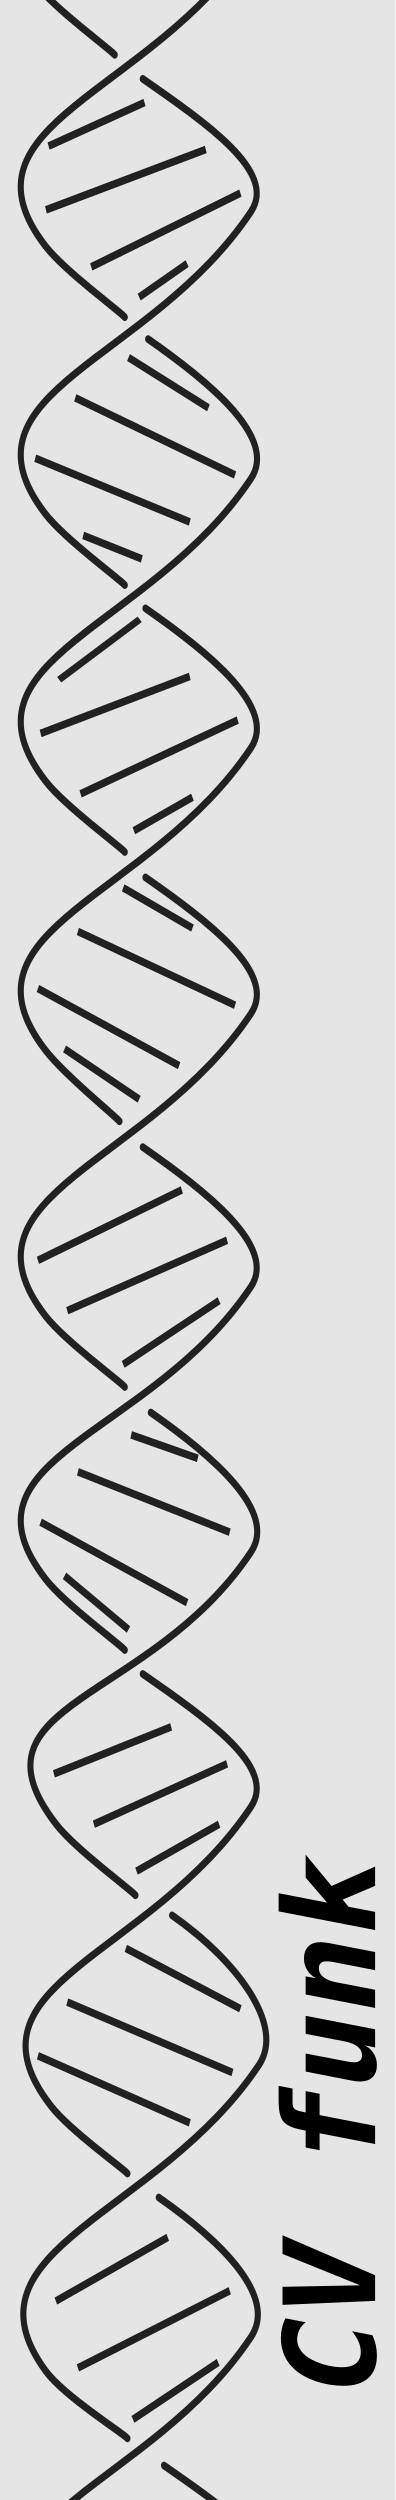
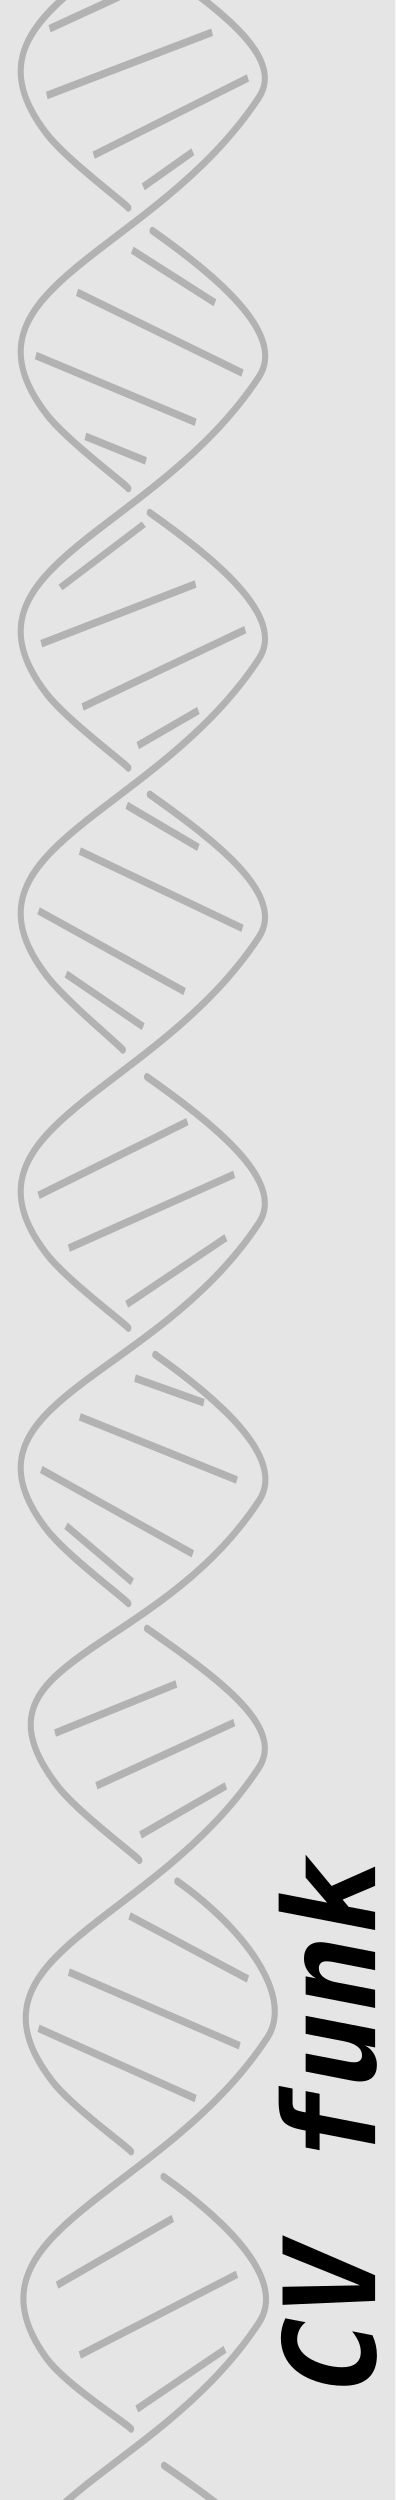
<svg xmlns="http://www.w3.org/2000/svg" width="20.32mm" height="128.5mm" viewBox="0 0 20.32 128.5" version="1.1" id="svg8" xml:space="preserve">
  <defs id="defs2">
    <clipPath id="_clip1">
      <rect x="1625" y="1115" width="205" height="598" id="rect6630" />
    </clipPath>
  </defs>
  <rect id="rect1" x="4.7184479e-16" y="-0.722" width="20.32" height="129.943" style="clip-rule:evenodd;fill:#e5e5e5;fill-rule:evenodd;stroke-width:0.317;stroke-linejoin:round;stroke-miterlimit:1.5;stroke-dasharray:none;fill-opacity:1" />
  <rect style="clip-rule:evenodd;display:none;fill:#3b3b3b;fill-opacity:1;fill-rule:evenodd;stroke:#d08c59;stroke-width:0.352;stroke-linejoin:round;stroke-miterlimit:1.5;stroke-dasharray:none;stroke-opacity:1" id="rect2" width="17.226" height="111.574" x="19.288" y="11.275" rx="4" ry="4" />
-   <g transform="matrix(0.1369486,0,0,0.1725073,-404.9252,-150.3342)" id="g745" style="clip-rule:evenodd;fill-rule:evenodd;stroke-width:2.295;stroke-linejoin:round;stroke-miterlimit:1.5;stroke-dasharray:none;stroke:#212121;stroke-opacity:1">
-     <path d="m 2982,1262 60,-21" style="fill:none;stroke:#212121;stroke-width:2.295;stroke-dasharray:none;stroke-opacity:1" id="path743" />
+   <g transform="matrix(0.1416826,0,0,0.1806285,-418.96,-163.7993)" id="g745" style="clip-rule:evenodd;fill-rule:evenodd;stroke:#b2b2b2;stroke-width:2.205;stroke-linejoin:round;stroke-miterlimit:1.5;stroke-dasharray:none;stroke-opacity:1">
+     <path d="m 2982,1262 60,-21" style="fill:none;stroke:#b2b2b2;stroke-width:2.205;stroke-dasharray:none;stroke-opacity:1" id="path743" />
  </g>
-   <g transform="matrix(0.1369486,0,0,0.1725073,-404.9252,-150.3342)" id="g749" style="clip-rule:evenodd;fill-rule:evenodd;stroke-width:2.295;stroke-linejoin:round;stroke-miterlimit:1.5;stroke-dasharray:none;stroke:#212121;stroke-opacity:1">
-     <path d="m 2986,1577 57,-23" style="fill:none;stroke:#212121;stroke-width:2.295;stroke-dasharray:none;stroke-opacity:1" id="path747" />
+   <g transform="matrix(0.1416826,0,0,0.1806285,-418.96,-163.7993)" id="g749" style="clip-rule:evenodd;fill-rule:evenodd;stroke:#b2b2b2;stroke-width:2.205;stroke-linejoin:round;stroke-miterlimit:1.5;stroke-dasharray:none;stroke-opacity:1">
+     <path d="m 2986,1577 57,-23" style="fill:none;stroke:#b2b2b2;stroke-width:2.205;stroke-dasharray:none;stroke-opacity:1" id="path747" />
  </g>
-   <g transform="matrix(0.1369486,0,0,0.1725073,-406.0586,-153.2507)" id="g753" style="clip-rule:evenodd;fill-rule:evenodd;stroke-width:2.295;stroke-linejoin:round;stroke-miterlimit:1.5;stroke-dasharray:none;stroke:#212121;stroke-opacity:1">
-     <path d="m 2986,1574 42,-19" style="fill:none;stroke:#212121;stroke-width:2.295;stroke-dasharray:none;stroke-opacity:1" id="path751" />
+   <g transform="matrix(0.1416826,0,0,0.1806285,-420.1326,-166.8532)" id="g753" style="clip-rule:evenodd;fill-rule:evenodd;stroke:#b2b2b2;stroke-width:2.205;stroke-linejoin:round;stroke-miterlimit:1.5;stroke-dasharray:none;stroke-opacity:1">
+     <path d="m 2986,1574 42,-19" style="fill:none;stroke:#b2b2b2;stroke-width:2.205;stroke-dasharray:none;stroke-opacity:1" id="path751" />
  </g>
-   <g transform="matrix(0.1369486,0,0,0.1725073,-401.9598,-147.6863)" id="g757" style="clip-rule:evenodd;fill-rule:evenodd;stroke-width:2.295;stroke-linejoin:round;stroke-miterlimit:1.5;stroke-dasharray:none;stroke:#212121;stroke-opacity:1">
-     <path d="m 2985,1577 32,-17" style="fill:none;stroke:#212121;stroke-width:2.295;stroke-dasharray:none;stroke-opacity:1" id="path755" />
+   <g transform="matrix(0.1416826,0,0,0.1806285,-415.8921,-161.0268)" id="g757" style="clip-rule:evenodd;fill-rule:evenodd;stroke:#b2b2b2;stroke-width:2.205;stroke-linejoin:round;stroke-miterlimit:1.5;stroke-dasharray:none;stroke-opacity:1">
+     <path d="m 2985,1577 32,-17" style="fill:none;stroke:#b2b2b2;stroke-width:2.205;stroke-dasharray:none;stroke-opacity:1" id="path755" />
  </g>
  <g transform="matrix(0.1369486,0,0,0.1725073,-404.9252,-150.3342)" id="g761" style="clip-rule:evenodd;fill-rule:evenodd;stroke-width:1.534;stroke-linejoin:round;stroke-miterlimit:1.5">
        
    </g>
-   <g transform="matrix(0.1369486,0,0,0.1725073,-404.9252,-150.3342)" id="g765" style="clip-rule:evenodd;fill-rule:evenodd;stroke-width:2.295;stroke-linejoin:round;stroke-miterlimit:1.5;stroke-dasharray:none;stroke:#212121;stroke-opacity:1">
-     <path d="m 2971,1484 57,20" style="fill:none;stroke:#212121;stroke-width:2.295;stroke-dasharray:none;stroke-opacity:1" id="path763" />
+   <g transform="matrix(0.1416826,0,0,0.1806285,-418.96,-163.7993)" id="g765" style="clip-rule:evenodd;fill-rule:evenodd;stroke:#b2b2b2;stroke-width:2.205;stroke-linejoin:round;stroke-miterlimit:1.5;stroke-dasharray:none;stroke-opacity:1">
+     <path d="m 2971,1484 57,20" style="fill:none;stroke:#b2b2b2;stroke-width:2.205;stroke-dasharray:none;stroke-opacity:1" id="path763" />
  </g>
-   <g transform="matrix(0.1369486,0,0,0.1725073,-404.9252,-150.3342)" id="g769" style="clip-rule:evenodd;fill-rule:evenodd;stroke-width:2.295;stroke-linejoin:round;stroke-miterlimit:1.5;stroke-dasharray:none;stroke:#212121;stroke-opacity:1">
-     <path d="m 2982,1468 62,21" style="fill:none;stroke:#212121;stroke-width:2.295;stroke-dasharray:none;stroke-opacity:1" id="path767" />
+   <g transform="matrix(0.1416826,0,0,0.1806285,-418.96,-163.7993)" id="g769" style="clip-rule:evenodd;fill-rule:evenodd;stroke:#b2b2b2;stroke-width:2.205;stroke-linejoin:round;stroke-miterlimit:1.5;stroke-dasharray:none;stroke-opacity:1">
+     <path d="m 2982,1468 62,21" style="fill:none;stroke:#b2b2b2;stroke-width:2.205;stroke-dasharray:none;stroke-opacity:1" id="path767" />
  </g>
-   <g transform="matrix(0.1369486,0,0,0.1725073,-404.9252,-150.3342)" id="g773" style="clip-rule:evenodd;fill-rule:evenodd;stroke-width:2.295;stroke-linejoin:round;stroke-miterlimit:1.5;stroke-dasharray:none;stroke:#212121;stroke-opacity:1">
-     <path d="m 3004,1452 43,18" style="fill:none;stroke:#212121;stroke-width:2.295;stroke-dasharray:none;stroke-opacity:1" id="path771" />
+   <g transform="matrix(0.1416826,0,0,0.1806285,-418.96,-163.7993)" id="g773" style="clip-rule:evenodd;fill-rule:evenodd;stroke:#b2b2b2;stroke-width:2.205;stroke-linejoin:round;stroke-miterlimit:1.5;stroke-dasharray:none;stroke-opacity:1">
+     <path d="m 3004,1452 43,18" style="fill:none;stroke:#b2b2b2;stroke-width:2.205;stroke-dasharray:none;stroke-opacity:1" id="path771" />
  </g>
-   <g transform="matrix(0.1369486,0,0,0.1725073,-404.9252,-150.3342)" id="g777" style="clip-rule:evenodd;fill-rule:evenodd;stroke-width:2.295;stroke-linejoin:round;stroke-miterlimit:1.5;stroke-dasharray:none;stroke:#212121;stroke-opacity:1">
-     <path d="m 3008,1429 31,-14" style="fill:none;stroke:#212121;stroke-width:2.295;stroke-dasharray:none;stroke-opacity:1" id="path775" />
+   <g transform="matrix(0.1416826,0,0,0.1806285,-418.96,-163.7993)" id="g777" style="clip-rule:evenodd;fill-rule:evenodd;stroke:#b2b2b2;stroke-width:2.205;stroke-linejoin:round;stroke-miterlimit:1.5;stroke-dasharray:none;stroke-opacity:1">
+     <path d="m 3008,1429 31,-14" style="fill:none;stroke:#b2b2b2;stroke-width:2.205;stroke-dasharray:none;stroke-opacity:1" id="path775" />
  </g>
-   <g transform="matrix(0.1369486,0,0,0.1725073,-404.9252,-150.3342)" id="g781" style="clip-rule:evenodd;fill-rule:evenodd;stroke-width:2.295;stroke-linejoin:round;stroke-miterlimit:1.5;stroke-dasharray:none;stroke:#212121;stroke-opacity:1">
-     <path d="m 2992,1415 50,-18" style="fill:none;stroke:#212121;stroke-width:2.295;stroke-dasharray:none;stroke-opacity:1" id="path779" />
+   <g transform="matrix(0.1416826,0,0,0.1806285,-418.96,-163.7993)" id="g781" style="clip-rule:evenodd;fill-rule:evenodd;stroke:#b2b2b2;stroke-width:2.205;stroke-linejoin:round;stroke-miterlimit:1.5;stroke-dasharray:none;stroke-opacity:1">
+     <path d="m 2992,1415 50,-18" style="fill:none;stroke:#b2b2b2;stroke-width:2.205;stroke-dasharray:none;stroke-opacity:1" id="path779" />
  </g>
-   <g transform="matrix(0.1369486,0,0,0.1725073,-404.9252,-150.3342)" id="g785" style="clip-rule:evenodd;fill-rule:evenodd;stroke-width:2.295;stroke-linejoin:round;stroke-miterlimit:1.5;stroke-dasharray:none;stroke:#212121;stroke-opacity:1">
-     <path d="m 2977,1400 44,-14" style="fill:none;stroke:#212121;stroke-width:2.295;stroke-dasharray:none;stroke-opacity:1" id="path783" />
+   <g transform="matrix(0.1416826,0,0,0.1806285,-418.96,-163.7993)" id="g785" style="clip-rule:evenodd;fill-rule:evenodd;stroke:#b2b2b2;stroke-width:2.205;stroke-linejoin:round;stroke-miterlimit:1.5;stroke-dasharray:none;stroke-opacity:1">
+     <path d="m 2977,1400 44,-14" style="fill:none;stroke:#b2b2b2;stroke-width:2.205;stroke-dasharray:none;stroke-opacity:1" id="path783" />
  </g>
-   <g transform="matrix(0.1369486,0,0,0.1725073,-404.9252,-150.3342)" id="g793" style="clip-rule:evenodd;fill-rule:evenodd;stroke-width:2.295;stroke-linejoin:round;stroke-miterlimit:1.5;stroke-dasharray:none;stroke:#212121;stroke-opacity:1">
-     <path d="m 2981,1341 24,16" style="fill:none;stroke:#212121;stroke-width:2.295;stroke-dasharray:none;stroke-opacity:1" id="path791" />
+   <g transform="matrix(0.1416826,0,0,0.1806285,-418.96,-163.7993)" id="g793" style="clip-rule:evenodd;fill-rule:evenodd;stroke:#b2b2b2;stroke-width:2.205;stroke-linejoin:round;stroke-miterlimit:1.5;stroke-dasharray:none;stroke-opacity:1">
+     <path d="m 2981,1341 24,16" style="fill:none;stroke:#b2b2b2;stroke-width:2.205;stroke-dasharray:none;stroke-opacity:1" id="path791" />
  </g>
-   <g transform="matrix(0.1369486,0,0,0.1725073,-404.9252,-150.3342)" id="g797" style="clip-rule:evenodd;fill-rule:evenodd;stroke-width:2.295;stroke-linejoin:round;stroke-miterlimit:1.5;stroke-dasharray:none;stroke:#212121;stroke-opacity:1">
-     <path d="m 2972,1325 55,24" style="fill:none;stroke:#212121;stroke-width:2.295;stroke-dasharray:none;stroke-opacity:1" id="path795" />
+   <g transform="matrix(0.1416826,0,0,0.1806285,-418.96,-163.7993)" id="g797" style="clip-rule:evenodd;fill-rule:evenodd;stroke:#b2b2b2;stroke-width:2.205;stroke-linejoin:round;stroke-miterlimit:1.5;stroke-dasharray:none;stroke-opacity:1">
+     <path d="m 2972,1325 55,24" style="fill:none;stroke:#b2b2b2;stroke-width:2.205;stroke-dasharray:none;stroke-opacity:1" id="path795" />
  </g>
-   <g transform="matrix(0.1369486,0,0,0.1725073,-404.9252,-150.3342)" id="g801" style="clip-rule:evenodd;fill-rule:evenodd;stroke-width:2.295;stroke-linejoin:round;stroke-miterlimit:1.5;stroke-dasharray:none;stroke:#212121;stroke-opacity:1">
-     <path d="m 2986,1310 57,18" style="fill:none;stroke:#212121;stroke-width:2.295;stroke-dasharray:none;stroke-opacity:1" id="path799" />
+   <g transform="matrix(0.1416826,0,0,0.1806285,-418.96,-163.7993)" id="g801" style="clip-rule:evenodd;fill-rule:evenodd;stroke:#b2b2b2;stroke-width:2.205;stroke-linejoin:round;stroke-miterlimit:1.5;stroke-dasharray:none;stroke-opacity:1">
+     <path d="m 2986,1310 57,18" style="fill:none;stroke:#b2b2b2;stroke-width:2.205;stroke-dasharray:none;stroke-opacity:1" id="path799" />
  </g>
-   <g transform="matrix(0.1369486,0,0,0.1725073,-404.9252,-150.3342)" id="g805" style="clip-rule:evenodd;fill-rule:evenodd;stroke-width:2.295;stroke-linejoin:round;stroke-miterlimit:1.5;stroke-dasharray:none;stroke:#212121;stroke-opacity:1">
-     <path d="m 3006,1299 25,7" style="fill:none;stroke:#212121;stroke-width:2.295;stroke-dasharray:none;stroke-opacity:1" id="path803" />
+   <g transform="matrix(0.1416826,0,0,0.1806285,-418.96,-163.7993)" id="g805" style="clip-rule:evenodd;fill-rule:evenodd;stroke:#b2b2b2;stroke-width:2.205;stroke-linejoin:round;stroke-miterlimit:1.5;stroke-dasharray:none;stroke-opacity:1">
+     <path d="m 3006,1299 25,7" style="fill:none;stroke:#b2b2b2;stroke-width:2.205;stroke-dasharray:none;stroke-opacity:1" id="path803" />
  </g>
-   <g transform="matrix(0.1369486,0,0,0.1725073,-404.9252,-150.3342)" id="g809" style="clip-rule:evenodd;fill-rule:evenodd;stroke-width:2.295;stroke-linejoin:round;stroke-miterlimit:1.5;stroke-dasharray:none;stroke:#212121;stroke-opacity:1">
-     <path d="m 3003,1278 36,-19" style="fill:none;stroke:#212121;stroke-width:2.295;stroke-dasharray:none;stroke-opacity:1" id="path807" />
+   <g transform="matrix(0.1416826,0,0,0.1806285,-418.96,-163.7993)" id="g809" style="clip-rule:evenodd;fill-rule:evenodd;stroke:#b2b2b2;stroke-width:2.205;stroke-linejoin:round;stroke-miterlimit:1.5;stroke-dasharray:none;stroke-opacity:1">
+     <path d="m 3003,1278 36,-19" style="fill:none;stroke:#b2b2b2;stroke-width:2.205;stroke-dasharray:none;stroke-opacity:1" id="path807" />
  </g>
-   <g transform="matrix(0.1369486,0,0,0.1725073,-404.9252,-150.3342)" id="g813" style="clip-rule:evenodd;fill-rule:evenodd;stroke-width:2.295;stroke-linejoin:round;stroke-miterlimit:1.5;stroke-dasharray:none;stroke:#212121;stroke-opacity:1">
-     <path d="m 2971,1247 54,-21" style="fill:none;stroke:#212121;stroke-width:2.295;stroke-dasharray:none;stroke-opacity:1" id="path811" />
+   <g transform="matrix(0.1416826,0,0,0.1806285,-418.96,-163.7993)" id="g813" style="clip-rule:evenodd;fill-rule:evenodd;stroke:#b2b2b2;stroke-width:2.205;stroke-linejoin:round;stroke-miterlimit:1.5;stroke-dasharray:none;stroke-opacity:1">
+     <path d="m 2971,1247 54,-21" style="fill:none;stroke:#b2b2b2;stroke-width:2.205;stroke-dasharray:none;stroke-opacity:1" id="path811" />
  </g>
-   <g transform="matrix(0.1369486,0,0,0.1725073,-404.9252,-150.3342)" id="g821" style="clip-rule:evenodd;fill-rule:evenodd;stroke-width:2.295;stroke-linejoin:round;stroke-miterlimit:1.5;stroke-dasharray:none;stroke:#212121;stroke-opacity:1">
-     <path d="m 2981,1184 28,15" style="fill:none;stroke:#212121;stroke-width:2.295;stroke-dasharray:none;stroke-opacity:1" id="path819" />
+   <g transform="matrix(0.1416826,0,0,0.1806285,-418.96,-163.7993)" id="g821" style="clip-rule:evenodd;fill-rule:evenodd;stroke:#b2b2b2;stroke-width:2.205;stroke-linejoin:round;stroke-miterlimit:1.5;stroke-dasharray:none;stroke-opacity:1">
+     <path d="m 2981,1184 28,15" style="fill:none;stroke:#b2b2b2;stroke-width:2.205;stroke-dasharray:none;stroke-opacity:1" id="path819" />
  </g>
-   <g transform="matrix(0.1369486,0,0,0.1725073,-404.9252,-150.3342)" id="g825" style="clip-rule:evenodd;fill-rule:evenodd;stroke-width:2.295;stroke-linejoin:round;stroke-miterlimit:1.5;stroke-dasharray:none;stroke:#212121;stroke-opacity:1">
-     <path d="m 2971,1166 53,23" style="fill:none;stroke:#212121;stroke-width:2.295;stroke-dasharray:none;stroke-opacity:1" id="path823" />
+   <g transform="matrix(0.1416826,0,0,0.1806285,-418.96,-163.7993)" id="g825" style="clip-rule:evenodd;fill-rule:evenodd;stroke:#b2b2b2;stroke-width:2.205;stroke-linejoin:round;stroke-miterlimit:1.5;stroke-dasharray:none;stroke-opacity:1">
+     <path d="m 2971,1166 53,23" style="fill:none;stroke:#b2b2b2;stroke-width:2.205;stroke-dasharray:none;stroke-opacity:1" id="path823" />
  </g>
-   <g transform="matrix(0.1369486,0,0,0.1725073,-404.9252,-150.3342)" id="g829" style="clip-rule:evenodd;fill-rule:evenodd;stroke-width:2.295;stroke-linejoin:round;stroke-miterlimit:1.5;stroke-dasharray:none;stroke:#212121;stroke-opacity:1">
-     <path d="m 2986,1149 59,22" style="fill:none;stroke:#212121;stroke-width:2.295;stroke-dasharray:none;stroke-opacity:1" id="path827" />
+   <g transform="matrix(0.1416826,0,0,0.1806285,-418.96,-163.7993)" id="g829" style="clip-rule:evenodd;fill-rule:evenodd;stroke:#b2b2b2;stroke-width:2.205;stroke-linejoin:round;stroke-miterlimit:1.5;stroke-dasharray:none;stroke-opacity:1">
+     <path d="m 2986,1149 59,22" style="fill:none;stroke:#b2b2b2;stroke-width:2.205;stroke-dasharray:none;stroke-opacity:1" id="path827" />
  </g>
-   <g transform="matrix(0.1369486,0,0,0.1725073,-404.9252,-150.3342)" id="g833" style="clip-rule:evenodd;fill-rule:evenodd;stroke-width:2.295;stroke-linejoin:round;stroke-miterlimit:1.5;stroke-dasharray:none;stroke:#212121;stroke-opacity:1">
-     <path d="m 3003,1136 26,12" style="fill:none;stroke:#212121;stroke-width:2.295;stroke-dasharray:none;stroke-opacity:1" id="path831" />
+   <g transform="matrix(0.1416826,0,0,0.1806285,-418.96,-163.7993)" id="g833" style="clip-rule:evenodd;fill-rule:evenodd;stroke:#b2b2b2;stroke-width:2.205;stroke-linejoin:round;stroke-miterlimit:1.5;stroke-dasharray:none;stroke-opacity:1">
+     <path d="m 3003,1136 26,12" style="fill:none;stroke:#b2b2b2;stroke-width:2.205;stroke-dasharray:none;stroke-opacity:1" id="path831" />
  </g>
-   <g transform="matrix(0.1369486,0,0,0.1725073,-404.9252,-150.3342)" id="g837" style="clip-rule:evenodd;fill-rule:evenodd;stroke-width:2.295;stroke-linejoin:round;stroke-miterlimit:1.5;stroke-dasharray:none;stroke:#212121;stroke-opacity:1">
-     <path d="m 2987,1108 59,-22" style="fill:none;stroke:#212121;stroke-width:2.295;stroke-dasharray:none;stroke-opacity:1" id="path835" />
+   <g transform="matrix(0.1416826,0,0,0.1806285,-418.96,-163.7993)" id="g837" style="clip-rule:evenodd;fill-rule:evenodd;stroke:#b2b2b2;stroke-width:2.205;stroke-linejoin:round;stroke-miterlimit:1.5;stroke-dasharray:none;stroke-opacity:1">
+     <path d="m 2987,1108 59,-22" style="fill:none;stroke:#b2b2b2;stroke-width:2.205;stroke-dasharray:none;stroke-opacity:1" id="path835" />
  </g>
-   <g transform="matrix(0.1369486,0,0,0.1725073,-404.9252,-150.3342)" id="g841" style="clip-rule:evenodd;fill-rule:evenodd;stroke-width:2.295;stroke-linejoin:round;stroke-miterlimit:1.5;stroke-dasharray:none;stroke:#212121;stroke-opacity:1">
-     <path d="m 3007,1119 22,-10" style="fill:none;stroke:#212121;stroke-width:2.295;stroke-dasharray:none;stroke-opacity:1" id="path839" />
+   <g transform="matrix(0.1416826,0,0,0.1806285,-418.96,-163.7993)" id="g841" style="clip-rule:evenodd;fill-rule:evenodd;stroke:#b2b2b2;stroke-width:2.205;stroke-linejoin:round;stroke-miterlimit:1.5;stroke-dasharray:none;stroke-opacity:1">
+     <path d="m 3007,1119 22,-10" style="fill:none;stroke:#b2b2b2;stroke-width:2.205;stroke-dasharray:none;stroke-opacity:1" id="path839" />
  </g>
-   <g transform="matrix(0.1369486,0,0,0.1725073,-404.9252,-150.3342)" id="g845" style="clip-rule:evenodd;fill-rule:evenodd;stroke-width:2.295;stroke-linejoin:round;stroke-miterlimit:1.5;stroke-dasharray:none;stroke:#212121;stroke-opacity:1">
-     <path d="m 2972,1090 56,-17" style="fill:none;stroke:#212121;stroke-width:2.295;stroke-dasharray:none;stroke-opacity:1" id="path843" />
+   <g transform="matrix(0.1416826,0,0,0.1806285,-418.96,-163.7993)" id="g845" style="clip-rule:evenodd;fill-rule:evenodd;stroke:#b2b2b2;stroke-width:2.205;stroke-linejoin:round;stroke-miterlimit:1.5;stroke-dasharray:none;stroke-opacity:1">
+     <path d="m 2972,1090 56,-17" style="fill:none;stroke:#b2b2b2;stroke-width:2.205;stroke-dasharray:none;stroke-opacity:1" id="path843" />
  </g>
-   <g transform="matrix(0.1369486,0,0,0.1725073,-404.9252,-150.3342)" id="g853" style="clip-rule:evenodd;fill-rule:evenodd;stroke-width:2.295;stroke-linejoin:round;stroke-miterlimit:1.5;stroke-dasharray:none;stroke:#212121;stroke-opacity:1">
-     <path d="m 2988,1031 22,7" style="fill:none;stroke:#212121;stroke-width:2.295;stroke-dasharray:none;stroke-opacity:1" id="path851" />
+   <g transform="matrix(0.1416826,0,0,0.1806285,-418.96,-163.7993)" id="g853" style="clip-rule:evenodd;fill-rule:evenodd;stroke:#b2b2b2;stroke-width:2.205;stroke-linejoin:round;stroke-miterlimit:1.5;stroke-dasharray:none;stroke-opacity:1">
+     <path d="m 2988,1031 22,7" style="fill:none;stroke:#b2b2b2;stroke-width:2.205;stroke-dasharray:none;stroke-opacity:1" id="path851" />
  </g>
-   <g transform="matrix(0.1369486,0,0,0.1725073,-404.9252,-150.3342)" id="g857" style="clip-rule:evenodd;fill-rule:evenodd;stroke-width:2.295;stroke-linejoin:round;stroke-miterlimit:1.5;stroke-dasharray:none;stroke:#212121;stroke-opacity:1">
-     <path d="m 2970,1008 58,19" style="fill:none;stroke:#212121;stroke-width:2.295;stroke-dasharray:none;stroke-opacity:1" id="path855" />
+   <g transform="matrix(0.1416826,0,0,0.1806285,-418.96,-163.7993)" id="g857" style="clip-rule:evenodd;fill-rule:evenodd;stroke:#b2b2b2;stroke-width:2.205;stroke-linejoin:round;stroke-miterlimit:1.5;stroke-dasharray:none;stroke-opacity:1">
+     <path d="m 2970,1008 58,19" style="fill:none;stroke:#b2b2b2;stroke-width:2.205;stroke-dasharray:none;stroke-opacity:1" id="path855" />
  </g>
-   <g transform="matrix(0.1369486,0,0,0.1725073,-404.9252,-150.3342)" id="g861" style="clip-rule:evenodd;fill-rule:evenodd;stroke-width:2.295;stroke-linejoin:round;stroke-miterlimit:1.5;stroke-dasharray:none;stroke:#212121;stroke-opacity:1">
-     <path d="m 2985,990 60,23" style="fill:none;stroke:#212121;stroke-width:2.295;stroke-dasharray:none;stroke-opacity:1" id="path859" />
+   <g transform="matrix(0.1416826,0,0,0.1806285,-418.96,-163.7993)" id="g861" style="clip-rule:evenodd;fill-rule:evenodd;stroke:#b2b2b2;stroke-width:2.205;stroke-linejoin:round;stroke-miterlimit:1.5;stroke-dasharray:none;stroke-opacity:1">
+     <path d="m 2985,990 60,23" style="fill:none;stroke:#b2b2b2;stroke-width:2.205;stroke-dasharray:none;stroke-opacity:1" id="path859" />
  </g>
-   <g transform="matrix(0.1369486,0,0,0.1725073,-404.9252,-150.3342)" id="g865" style="clip-rule:evenodd;fill-rule:evenodd;stroke-width:2.295;stroke-linejoin:round;stroke-miterlimit:1.5;stroke-dasharray:none;stroke:#212121;stroke-opacity:1">
-     <path d="m 3005,978 30,15" style="fill:none;stroke:#212121;stroke-width:2.295;stroke-dasharray:none;stroke-opacity:1" id="path863" />
+   <g transform="matrix(0.1416826,0,0,0.1806285,-418.96,-163.7993)" id="g865" style="clip-rule:evenodd;fill-rule:evenodd;stroke:#b2b2b2;stroke-width:2.205;stroke-linejoin:round;stroke-miterlimit:1.5;stroke-dasharray:none;stroke-opacity:1">
+     <path d="m 3005,978 30,15" style="fill:none;stroke:#b2b2b2;stroke-width:2.205;stroke-dasharray:none;stroke-opacity:1" id="path863" />
  </g>
-   <g transform="matrix(0.1369486,0,0,0.1725073,-404.9252,-150.3342)" id="g869" style="clip-rule:evenodd;fill-rule:evenodd;stroke-width:2.295;stroke-linejoin:round;stroke-miterlimit:1.5;stroke-dasharray:none;stroke:#212121;stroke-opacity:1">
-     <path d="m 2991,951 56,-22" style="fill:none;stroke:#212121;stroke-width:2.295;stroke-dasharray:none;stroke-opacity:1" id="path867" />
+   <g transform="matrix(0.1416826,0,0,0.1806285,-418.96,-163.7993)" id="g869" style="clip-rule:evenodd;fill-rule:evenodd;stroke:#b2b2b2;stroke-width:2.205;stroke-linejoin:round;stroke-miterlimit:1.5;stroke-dasharray:none;stroke-opacity:1">
+     <path d="m 2991,951 56,-22" style="fill:none;stroke:#b2b2b2;stroke-width:2.205;stroke-dasharray:none;stroke-opacity:1" id="path867" />
  </g>
-   <g transform="matrix(0.1369486,0,0,0.1725073,-404.9252,-150.3342)" id="g873" style="clip-rule:evenodd;fill-rule:evenodd;stroke-width:2.295;stroke-linejoin:round;stroke-miterlimit:1.5;stroke-dasharray:none;stroke:#212121;stroke-opacity:1">
-     <path d="m 3009,960 18,-10" style="fill:none;stroke:#212121;stroke-width:2.295;stroke-dasharray:none;stroke-opacity:1" id="path871" />
+   <g transform="matrix(0.1416826,0,0,0.1806285,-418.96,-163.7993)" id="g873" style="clip-rule:evenodd;fill-rule:evenodd;stroke:#b2b2b2;stroke-width:2.205;stroke-linejoin:round;stroke-miterlimit:1.5;stroke-dasharray:none;stroke-opacity:1">
+     <path d="m 3009,960 18,-10" style="fill:none;stroke:#b2b2b2;stroke-width:2.205;stroke-dasharray:none;stroke-opacity:1" id="path871" />
  </g>
-   <g transform="matrix(0.1369486,0,0,0.1725073,-404.9252,-150.3342)" id="g877" style="clip-rule:evenodd;fill-rule:evenodd;stroke-width:2.295;stroke-linejoin:round;stroke-miterlimit:1.5;stroke-dasharray:none;stroke:#212121;stroke-opacity:1">
-     <path d="m 2974,934 60,-18" style="fill:none;stroke:#212121;stroke-width:2.295;stroke-dasharray:none;stroke-opacity:1" id="path875" />
+   <g transform="matrix(0.1416826,0,0,0.1806285,-418.96,-163.7993)" id="g877" style="clip-rule:evenodd;fill-rule:evenodd;stroke:#b2b2b2;stroke-width:2.205;stroke-linejoin:round;stroke-miterlimit:1.5;stroke-dasharray:none;stroke-opacity:1">
+     <path d="m 2974,934 60,-18" style="fill:none;stroke:#b2b2b2;stroke-width:2.205;stroke-dasharray:none;stroke-opacity:1" id="path875" />
  </g>
-   <g transform="matrix(0.1369486,0,0,0.1725073,-404.9252,-150.3342)" id="g881" style="clip-rule:evenodd;fill-rule:evenodd;stroke-width:2.295;stroke-linejoin:round;stroke-miterlimit:1.5;stroke-dasharray:none;stroke:#212121;stroke-opacity:1">
-     <path d="m 2975,915 36,-13" style="fill:none;stroke:#212121;stroke-width:2.295;stroke-dasharray:none;stroke-opacity:1" id="path879" />
+   <g transform="matrix(0.1416826,0,0,0.1806285,-418.96,-163.7993)" id="g881" style="clip-rule:evenodd;fill-rule:evenodd;stroke:#b2b2b2;stroke-width:2.205;stroke-linejoin:round;stroke-miterlimit:1.5;stroke-dasharray:none;stroke-opacity:1">
+     <path d="m 2975,915 36,-13" style="fill:none;stroke:#b2b2b2;stroke-width:2.205;stroke-dasharray:none;stroke-opacity:1" id="path879" />
  </g>
-   <g transform="matrix(0.1369486,0,0,0.1725073,-404.9062,-137.2346)" id="g885" style="clip-rule:evenodd;fill-rule:evenodd;stroke-width:2.295;stroke-linejoin:round;stroke-miterlimit:1.5;stroke-dasharray:none;stroke:#212121;stroke-opacity:1">
-     <path d="m 3012.22,896.558 c 24.22,13.465 48.56,29.718 38.6,41.579 -37.91,45.121 -112.56,53.586 -77.11,90.103 7.13,7.35 28.38,19.73 29.75,21.16" style="fill:none;stroke:#212121;stroke-width:2.295;stroke-linecap:round;stroke-dasharray:none;stroke-opacity:1" id="path883" />
+   <g transform="matrix(0.1416826,0,0,0.1806285,-418.9404,-150.0831)" id="g885" style="clip-rule:evenodd;fill-rule:evenodd;stroke:#b2b2b2;stroke-width:2.205;stroke-linejoin:round;stroke-miterlimit:1.5;stroke-dasharray:none;stroke-opacity:1">
+     <path d="m 3012.22,896.558 c 24.22,13.465 48.56,29.718 38.6,41.579 -37.91,45.121 -112.56,53.586 -77.11,90.103 7.13,7.35 28.38,19.73 29.75,21.16" style="fill:none;stroke:#b2b2b2;stroke-width:2.205;stroke-linecap:round;stroke-dasharray:none;stroke-opacity:1" id="path883" />
  </g>
-   <g transform="matrix(0.1369486,0,0,0.1725073,-404.9062,-150.9547)" id="g889" style="clip-rule:evenodd;fill-rule:evenodd;stroke-width:2.295;stroke-linejoin:round;stroke-miterlimit:1.5;stroke-dasharray:none;stroke:#212121;stroke-opacity:1">
-     <path d="m 3010.22,898.558 c 24.22,13.465 50.56,27.718 40.6,39.579 -37.91,45.121 -112.56,53.586 -77.11,90.103 7.13,7.35 28.38,19.73 29.75,21.16" style="fill:none;stroke:#212121;stroke-width:2.295;stroke-linecap:round;stroke-dasharray:none;stroke-opacity:1" id="path887" />
+   <g transform="matrix(0.1416826,0,0,0.1806285,-418.9404,-164.4491)" id="g889" style="clip-rule:evenodd;fill-rule:evenodd;stroke:#b2b2b2;stroke-width:2.205;stroke-linejoin:round;stroke-miterlimit:1.5;stroke-dasharray:none;stroke-opacity:1">
+     <path d="m 3010.22,898.558 c 24.22,13.465 50.56,27.718 40.6,39.579 -37.91,45.121 -112.56,53.586 -77.11,90.103 7.13,7.35 28.38,19.73 29.75,21.16" style="fill:none;stroke:#b2b2b2;stroke-width:2.205;stroke-linecap:round;stroke-dasharray:none;stroke-opacity:1" id="path887" />
  </g>
-   <g transform="matrix(0.1369486,0,0,0.1725073,-405.4238,-178.2108)" id="g893" style="clip-rule:evenodd;fill-rule:evenodd;stroke-width:2.295;stroke-linejoin:round;stroke-miterlimit:1.5;stroke-dasharray:none;stroke:#212121;stroke-opacity:1">
-     <path d="m 2973.71,1028.24 c 7.13,7.35 28.38,19.73 29.75,21.16" style="fill:none;stroke:#212121;stroke-width:2.295;stroke-linecap:round;stroke-dasharray:none;stroke-opacity:1" id="path891" />
+   <g transform="matrix(0.1416826,0,0,0.1806285,-419.4758,-192.9884)" id="g893" style="clip-rule:evenodd;fill-rule:evenodd;stroke:#b2b2b2;stroke-width:2.205;stroke-linejoin:round;stroke-miterlimit:1.5;stroke-dasharray:none;stroke-opacity:1">
+     <path d="m 2973.71,1028.24 c 7.13,7.35 28.38,19.73 29.75,21.16" style="fill:none;stroke:#b2b2b2;stroke-width:2.205;stroke-linecap:round;stroke-dasharray:none;stroke-opacity:1" id="path891" />
  </g>
-   <g transform="matrix(0.1369486,0,0,0.1725073,-403.8143,-28.28005)" id="g897" style="clip-rule:evenodd;fill-rule:evenodd;stroke-width:2.295;stroke-linejoin:round;stroke-miterlimit:1.5;stroke-dasharray:none;stroke:#212121;stroke-opacity:1">
-     <path d="m 3010.22,898.558 c 24.22,13.465 50.56,27.718 40.6,39.579" style="fill:none;stroke:#212121;stroke-width:2.295;stroke-linecap:round;stroke-dasharray:none;stroke-opacity:1" id="path895" />
+   <g transform="matrix(0.1369486,0,0,0.1725073,-403.8143,-28.28005)" id="g897" style="clip-rule:evenodd;fill-rule:evenodd;stroke-width:2.295;stroke-linejoin:round;stroke-miterlimit:1.5;stroke-dasharray:none;stroke:#b2b2b2;stroke-opacity:1">
+     <path d="m 3010.22,898.558 c 24.22,13.465 50.56,27.718 40.6,39.579" style="fill:none;stroke:#b2b2b2;stroke-width:2.295;stroke-linecap:round;stroke-dasharray:none;stroke-opacity:1" id="path895" />
  </g>
-   <g transform="matrix(0.1369486,0,0,0.1725073,-404.9062,-164.7273)" id="g901" style="clip-rule:evenodd;fill-rule:evenodd;stroke-width:2.295;stroke-linejoin:round;stroke-miterlimit:1.5;stroke-dasharray:none;stroke:#212121;stroke-opacity:1">
-     <path d="m 3050.82,938.137 c -37.91,45.121 -112.56,53.586 -77.11,90.103 7.13,7.35 28.38,19.73 29.75,21.16" style="fill:none;stroke:#212121;stroke-width:2.295;stroke-linecap:round;stroke-dasharray:none;stroke-opacity:1" id="path899" />
+   <g transform="matrix(0.1416826,0,0,0.1806285,-418.9404,-178.8701)" id="g901" style="clip-rule:evenodd;fill-rule:evenodd;stroke:#b2b2b2;stroke-width:2.205;stroke-linejoin:round;stroke-miterlimit:1.5;stroke-dasharray:none;stroke-opacity:1">
+     <path d="m 3050.82,938.137 c -37.91,45.121 -112.56,53.586 -77.11,90.103 7.13,7.35 28.38,19.73 29.75,21.16" style="fill:none;stroke:#b2b2b2;stroke-width:2.205;stroke-linecap:round;stroke-dasharray:none;stroke-opacity:1" id="path899" />
  </g>
-   <g transform="matrix(0.1369486,0,0,0.1725073,-404.9062,-123.3944)" id="g905" style="clip-rule:evenodd;fill-rule:evenodd;stroke-width:2.295;stroke-linejoin:round;stroke-miterlimit:1.5;stroke-dasharray:none;stroke:#212121;stroke-opacity:1">
-     <path d="m 3011.22,896.558 c 24.22,13.465 49.56,29.718 39.6,41.579 -37.91,45.121 -112.56,53.586 -77.11,90.103 7.13,7.35 26.38,19.73 27.75,21.16" style="fill:none;stroke:#212121;stroke-width:2.295;stroke-linecap:round;stroke-dasharray:none;stroke-opacity:1" id="path903" />
+   <g transform="matrix(0.1416826,0,0,0.1806285,-418.9404,-135.5913)" id="g905" style="clip-rule:evenodd;fill-rule:evenodd;stroke:#b2b2b2;stroke-width:2.205;stroke-linejoin:round;stroke-miterlimit:1.5;stroke-dasharray:none;stroke-opacity:1">
+     <path d="m 3011.22,896.558 c 24.22,13.465 49.56,29.718 39.6,41.579 -37.91,45.121 -112.56,53.586 -77.11,90.103 7.13,7.35 26.38,19.73 27.75,21.16" style="fill:none;stroke:#b2b2b2;stroke-width:2.205;stroke-linecap:round;stroke-dasharray:none;stroke-opacity:1" id="path903" />
  </g>
-   <g transform="matrix(0.1369486,0,0,0.1725073,-404.9062,-109.737)" id="g909" style="clip-rule:evenodd;fill-rule:evenodd;stroke-width:2.295;stroke-linejoin:round;stroke-miterlimit:1.5;stroke-dasharray:none;stroke:#212121;stroke-opacity:1">
-     <path d="m 3011.22,897.558 c 24.22,13.465 49.56,28.718 39.6,40.579 -37.91,45.121 -112.56,53.586 -77.11,90.103 7.13,7.35 28.38,19.73 29.75,21.16" style="fill:none;stroke:#212121;stroke-width:2.295;stroke-linecap:round;stroke-dasharray:none;stroke-opacity:1" id="path907" />
+   <g transform="matrix(0.1416826,0,0,0.1806285,-418.9404,-121.2909)" id="g909" style="clip-rule:evenodd;fill-rule:evenodd;stroke:#b2b2b2;stroke-width:2.205;stroke-linejoin:round;stroke-miterlimit:1.5;stroke-dasharray:none;stroke-opacity:1">
+     <path d="m 3011.22,897.558 c 24.22,13.465 49.56,28.718 39.6,40.579 -37.91,45.121 -112.56,53.586 -77.11,90.103 7.13,7.35 28.38,19.73 29.75,21.16" style="fill:none;stroke:#b2b2b2;stroke-width:2.205;stroke-linecap:round;stroke-dasharray:none;stroke-opacity:1" id="path907" />
  </g>
-   <g transform="matrix(0.1369486,0,0,0.1725073,-404.9062,-95.70022)" id="g913" style="clip-rule:evenodd;fill-rule:evenodd;stroke-width:2.295;stroke-linejoin:round;stroke-miterlimit:1.5;stroke-dasharray:none;stroke:#212121;stroke-opacity:1">
-     <path d="m 3010.22,896.558 c 24.22,13.465 50.56,29.718 40.6,41.579 -37.91,45.121 -112.56,50.586 -77.11,87.103 7.13,7.35 28.38,19.73 29.75,21.16" style="fill:none;stroke:#212121;stroke-width:2.295;stroke-linecap:round;stroke-dasharray:none;stroke-opacity:1" id="path911" />
+   <g transform="matrix(0.1416826,0,0,0.1806285,-418.9404,-106.5934)" id="g913" style="clip-rule:evenodd;fill-rule:evenodd;stroke:#b2b2b2;stroke-width:2.205;stroke-linejoin:round;stroke-miterlimit:1.5;stroke-dasharray:none;stroke-opacity:1">
+     <path d="m 3010.22,896.558 c 24.22,13.465 50.56,29.718 40.6,41.579 -37.91,45.121 -112.56,50.586 -77.11,87.103 7.13,7.35 28.38,19.73 29.75,21.16" style="fill:none;stroke:#b2b2b2;stroke-width:2.205;stroke-linecap:round;stroke-dasharray:none;stroke-opacity:1" id="path911" />
  </g>
-   <g transform="matrix(0.1369486,0,0,0.1725073,-404.9062,-82.05973)" id="g917" style="clip-rule:evenodd;fill-rule:evenodd;stroke-width:2.295;stroke-linejoin:round;stroke-miterlimit:1.5;stroke-dasharray:none;stroke:#212121;stroke-opacity:1">
-     <path d="m 3013.22,896.558 c 24.22,13.465 47.56,29.718 37.6,41.579 -37.91,45.121 -108.56,44.586 -73.11,81.103 7.13,7.35 28.38,19.73 29.75,21.16" style="fill:none;stroke:#212121;stroke-width:2.295;stroke-linecap:round;stroke-dasharray:none;stroke-opacity:1" id="path915" />
+   <g transform="matrix(0.1416826,0,0,0.1806285,-418.9404,-92.31074)" id="g917" style="clip-rule:evenodd;fill-rule:evenodd;stroke:#b2b2b2;stroke-width:2.205;stroke-linejoin:round;stroke-miterlimit:1.5;stroke-dasharray:none;stroke-opacity:1">
+     <path d="m 3013.22,896.558 c 24.22,13.465 47.56,29.718 37.6,41.579 -37.91,45.121 -108.56,44.586 -73.11,81.103 7.13,7.35 28.38,19.73 29.75,21.16" style="fill:none;stroke:#b2b2b2;stroke-width:2.205;stroke-linecap:round;stroke-dasharray:none;stroke-opacity:1" id="path915" />
  </g>
-   <g transform="matrix(0.1369486,0,0,0.1725073,-404.9062,-68.96521)" id="g921" style="clip-rule:evenodd;fill-rule:evenodd;stroke-width:2.295;stroke-linejoin:round;stroke-miterlimit:1.5;stroke-dasharray:none;stroke:#212121;stroke-opacity:1">
-     <path d="m 3010.22,898.558 c 24.22,13.465 50.56,27.718 40.6,39.579 -37.91,45.121 -110.56,52.586 -75.11,89.103 7.13,7.35 27.38,18.73 28.75,20.16" style="fill:none;stroke:#212121;stroke-width:2.295;stroke-linecap:round;stroke-dasharray:none;stroke-opacity:1" id="path919" />
+   <g transform="matrix(0.1416826,0,0,0.1806285,-418.9404,-78.59978)" id="g921" style="clip-rule:evenodd;fill-rule:evenodd;stroke:#b2b2b2;stroke-width:2.205;stroke-linejoin:round;stroke-miterlimit:1.5;stroke-dasharray:none;stroke-opacity:1">
+     <path d="m 3010.22,898.558 c 24.22,13.465 50.56,27.718 40.6,39.579 -37.91,45.121 -110.56,52.586 -75.11,89.103 7.13,7.35 27.38,18.73 28.75,20.16" style="fill:none;stroke:#b2b2b2;stroke-width:2.205;stroke-linecap:round;stroke-dasharray:none;stroke-opacity:1" id="path919" />
  </g>
-   <g transform="matrix(0.1369486,0,0,0.1725073,-404.9062,-54.83306)" id="g925" style="clip-rule:evenodd;fill-rule:evenodd;stroke-width:2.295;stroke-linejoin:round;stroke-miterlimit:1.5;stroke-dasharray:none;stroke:#212121;stroke-opacity:1">
-     <path d="m 3021.22,888.558 c 24.22,13.465 42.56,32.718 32.6,44.579 -37.91,45.121 -113.56,54.586 -80.11,91.103 6.91,7.55 29.38,18.73 30.75,20.16" style="fill:none;stroke:#212121;stroke-width:2.295;stroke-linecap:round;stroke-dasharray:none;stroke-opacity:1" id="path923" />
+   <g transform="matrix(0.1416826,0,0,0.1806285,-418.9404,-63.80233)" id="g925" style="clip-rule:evenodd;fill-rule:evenodd;stroke:#b2b2b2;stroke-width:2.205;stroke-linejoin:round;stroke-miterlimit:1.5;stroke-dasharray:none;stroke-opacity:1">
+     <path d="m 3021.22,888.558 c 24.22,13.465 42.56,32.718 32.6,44.579 -37.91,45.121 -113.56,54.586 -80.11,91.103 6.91,7.55 29.38,18.73 30.75,20.16" style="fill:none;stroke:#b2b2b2;stroke-width:2.205;stroke-linecap:round;stroke-dasharray:none;stroke-opacity:1" id="path923" />
  </g>
-   <g transform="matrix(0.1369486,0,0,0.1725073,-404.9062,-41.71112)" id="g929" style="clip-rule:evenodd;fill-rule:evenodd;stroke-width:2.295;stroke-linejoin:round;stroke-miterlimit:1.5;stroke-dasharray:none;stroke:#212121;stroke-opacity:1">
-     <path d="m 3016.22,896.558 c 24.22,13.465 44.56,29.718 34.6,41.579 -37.91,45.121 -112.56,53.586 -77.11,90.103" style="fill:none;stroke:#212121;stroke-width:2.295;stroke-linecap:round;stroke-dasharray:none;stroke-opacity:1" id="path927" />
+   <g transform="matrix(0.1416826,0,0,0.1806285,-418.9404,-50.06265)" id="g929" style="clip-rule:evenodd;fill-rule:evenodd;stroke:#b2b2b2;stroke-width:2.205;stroke-linejoin:round;stroke-miterlimit:1.5;stroke-dasharray:none;stroke-opacity:1">
+     <path d="m 3016.22,896.558 c 24.22,13.465 44.56,29.718 34.6,41.579 -37.91,45.121 -112.56,53.586 -77.11,90.103" style="fill:none;stroke:#b2b2b2;stroke-width:2.205;stroke-linecap:round;stroke-dasharray:none;stroke-opacity:1" id="path927" />
  </g>
  <g transform="matrix(0,-0.1566679,0.1566679,0,-193.957,421.7015)" id="g935" style="clip-rule:evenodd;fill-rule:evenodd;stroke-width:1.534;stroke-linejoin:round;stroke-miterlimit:1.5;fill:#000000">
    <g transform="matrix(41.6667,0,0,41.6667,2081.89,1361.08)" id="g931" style="stroke-width:1.534;fill:#000000">
        </g>
    <g aria-label="CV funk" id="text933" style="font-style:italic;font-weight:700;font-size:41.667px;font-family:Menlo-BoldItalic, Menlo, monospace">
      <path d="m 1925.537,1360.205 q -1.567,0.732 -3.215,1.099 -1.628,0.366 -3.357,0.366 -4.862,0 -7.446,-2.787 -2.563,-2.808 -2.563,-8.097 0,-4.679 1.424,-8.972 1.444,-4.313 3.906,-7.1 1.974,-2.238 4.618,-3.398 2.645,-1.16 5.758,-1.16 1.668,0 3.255,0.366 1.607,0.366 3.174,1.099 l -1.302,6.673 q -1.017,-1.383 -2.502,-2.075 -1.465,-0.712 -3.255,-0.712 -1.628,0 -3.194,0.997 -1.567,0.977 -2.665,2.706 -1.404,2.177 -2.279,5.249 -0.855,3.052 -0.855,5.798 0,2.97 1.282,4.557 1.282,1.567 3.683,1.567 1.648,0 3.276,-0.671 1.648,-0.692 3.56,-2.177 z" id="path5386" />
      <path d="m 1941.915,1356.156 10.295,-25.452 h 6.124 l -13.123,30.375 h -8.382 l -1.322,-30.375 h 5.92 z" id="path5388" />
      <path d="m 1998.963,1336.747 -0.326,1.546 h 6.999 l -0.875,4.578 h -6.999 l -3.54,18.209 h -5.961 l 3.54,-18.209 h -5.554 l 0.875,-4.578 h 5.554 l 0.326,-1.587 q 0.855,-4.293 2.726,-5.778 1.872,-1.506 6.734,-1.506 h 4.883 l -0.875,4.578 h -4.679 q -1.323,0 -1.913,0.57 -0.59,0.549 -0.915,2.177 z" id="path5390" />
      <path d="m 2009.135,1353.125 2.909,-14.832 h 5.92 l -2.665,13.916 q -0.102,0.549 -0.163,1.078 -0.041,0.529 -0.041,1.038 0,1.18 0.59,1.831 0.59,0.631 1.689,0.631 1.689,0 2.828,-1.424 1.16,-1.424 1.729,-4.232 l 2.482,-12.838 h 5.92 l -4.415,22.787 h -5.961 l 0.671,-3.377 q -0.895,1.831 -2.624,2.909 -1.729,1.058 -3.784,1.058 -2.624,0 -4.028,-1.424 -1.404,-1.444 -1.404,-4.13 0,-0.57 0.081,-1.302 0.081,-0.732 0.265,-1.689 z" id="path5392" />
      <path d="m 2054.139,1346.269 -2.869,14.811 h -5.961 l 2.706,-13.876 q 0.102,-0.529 0.142,-1.058 0.061,-0.549 0.061,-1.099 0,-1.18 -0.59,-1.79 -0.59,-0.631 -1.709,-0.631 -1.668,0 -2.869,1.465 -1.18,1.465 -1.709,4.191 l -2.462,12.797 h -5.961 l 4.415,-22.787 h 5.961 l -0.651,3.418 q 0.977,-1.872 2.686,-2.909 1.709,-1.058 3.764,-1.058 2.604,0 4.008,1.424 1.404,1.404 1.404,3.988 0,0.61 -0.102,1.383 -0.081,0.773 -0.265,1.729 z" id="path5394" />
      <path d="m 2064.596,1329.423 h 5.961 l -3.092,15.91 8.22,-7.04 h 7.528 l -10.274,8.504 6.368,14.282 h -6.327 l -4.517,-10.661 -2.36,1.953 -1.668,8.708 h -5.961 z" id="path5396" />
    </g>
  </g>
-   <g transform="matrix(0.1725073,0,0,0.1725073,-509.8235,-150.3342)" id="g939" style="clip-rule:evenodd;fill-rule:evenodd;stroke-width:2.045;stroke-linejoin:round;stroke-miterlimit:1.5;stroke-dasharray:none;stroke:#212121;stroke-opacity:1">
-     <path d="m 2973,1074 24,-18" style="fill:none;stroke:#212121;stroke-width:2.045;stroke-dasharray:none;stroke-opacity:1" id="path937" />
+   <g transform="matrix(0.1784705,0,0,0.1806285,-527.4844,-163.7993)" id="g939" style="clip-rule:evenodd;fill-rule:evenodd;stroke:#b2b2b2;stroke-width:1.965;stroke-linejoin:round;stroke-miterlimit:1.5;stroke-dasharray:none;stroke-opacity:1">
+     <path d="m 2973,1074 24,-18" style="fill:none;stroke:#b2b2b2;stroke-width:1.965;stroke-dasharray:none;stroke-opacity:1" id="path937" />
  </g>
</svg>
